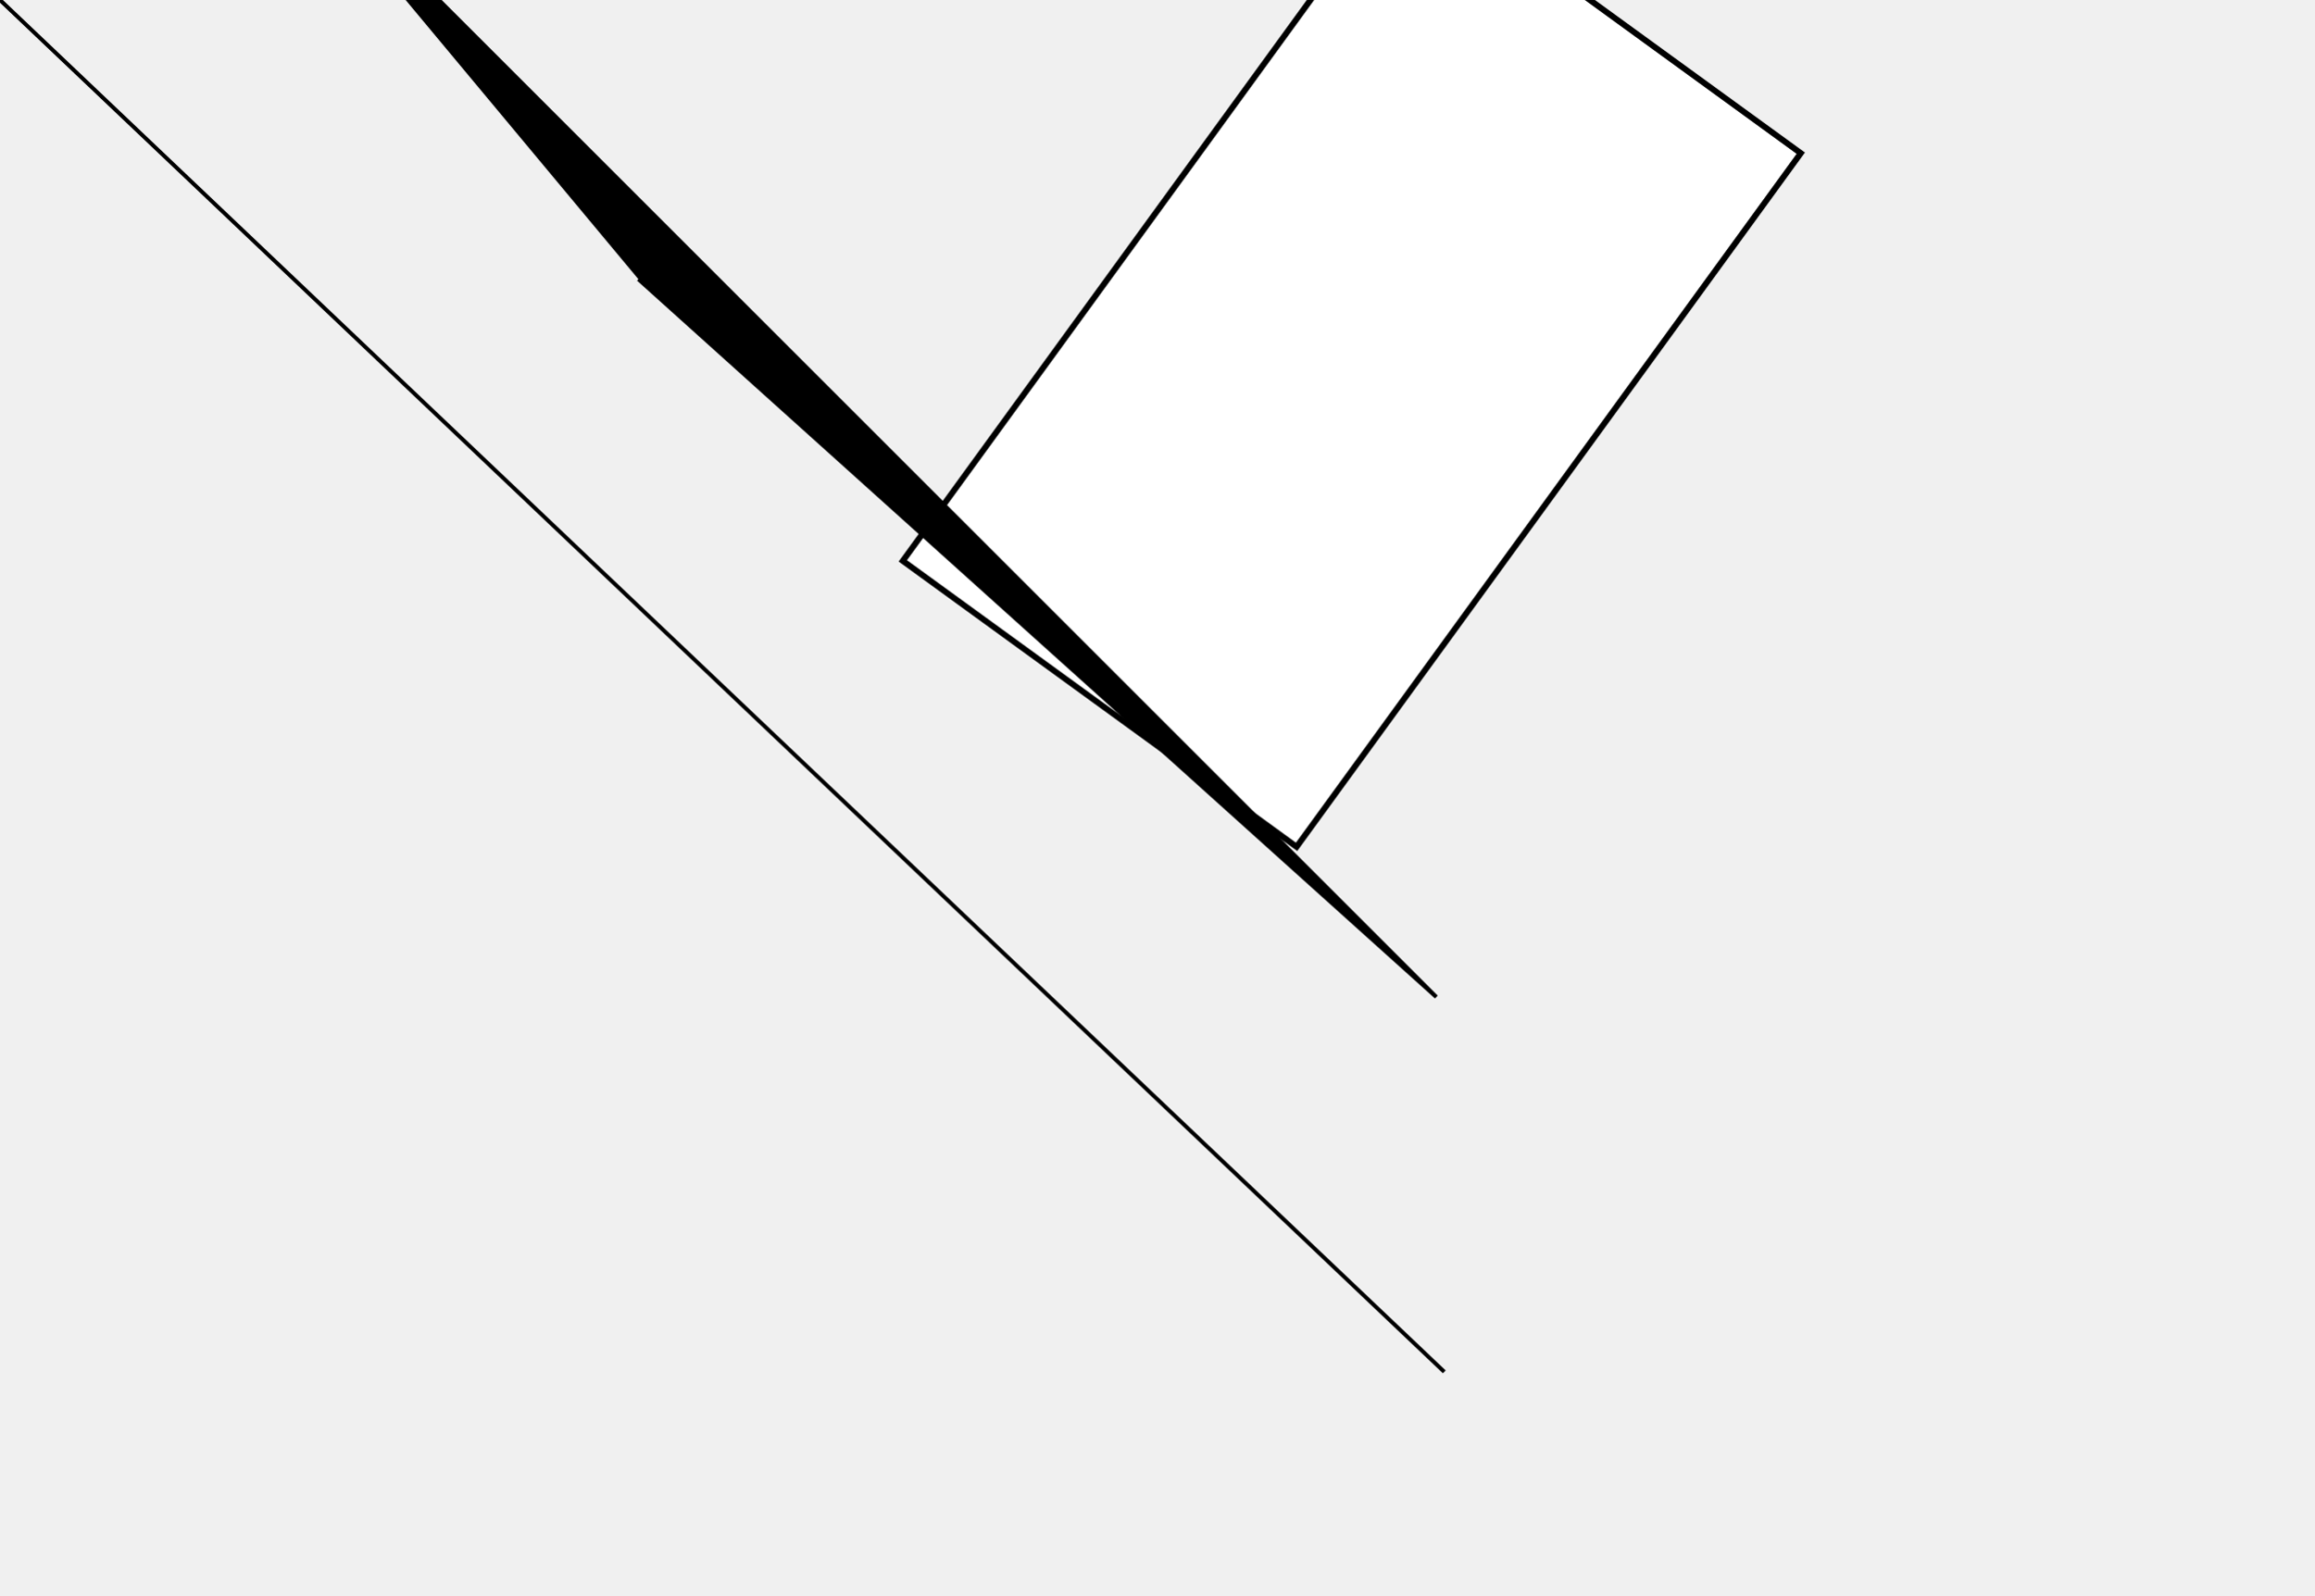
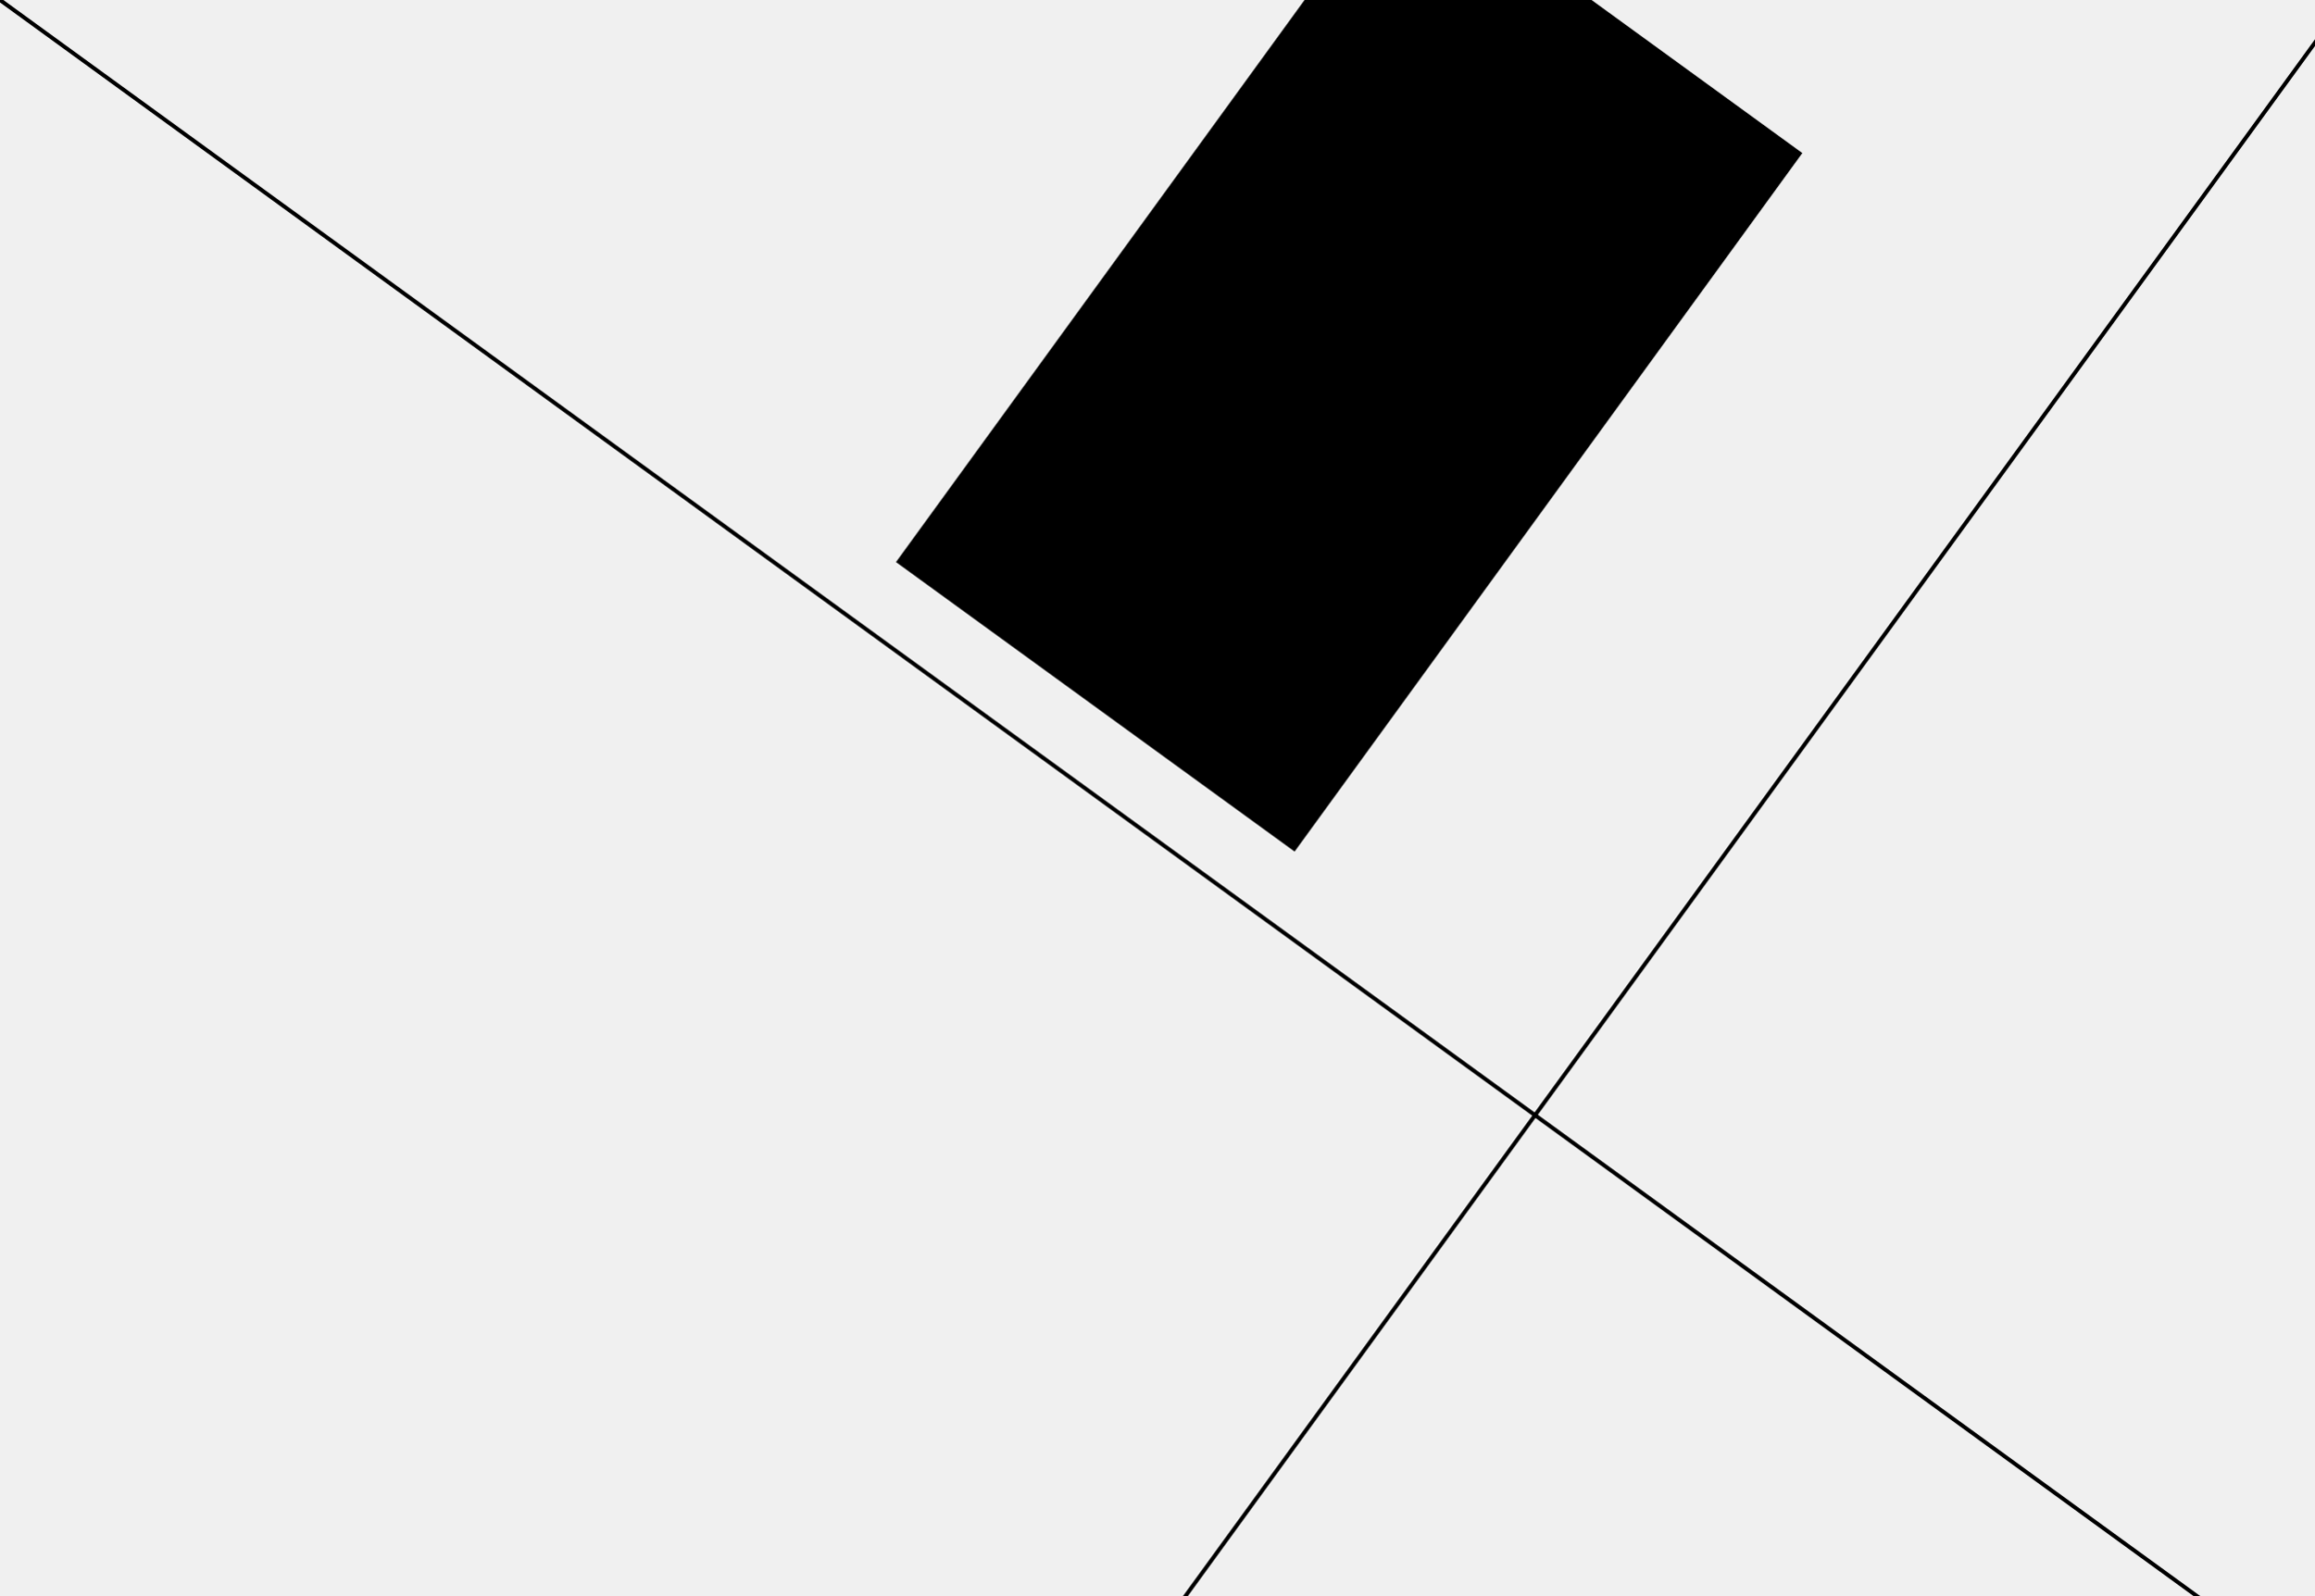
<svg xmlns="http://www.w3.org/2000/svg" width="580" height="400">
  <g transform="translate(80,-5) rotate(-27 264,172.4531)">
-     <rect transform="rotate(-27 264,172.4531) translate(60,-50)" id="svg_1" height="122" width="215" y="111.453" x="156.5" stroke-width="1.5" stroke="#000" fill="white  " />
+     <rect transform="rotate(-27 264,172.4531) translate(60,-50)" id="svg_1" height="122" width="215" y="111" x="156" stroke-width="1.5" stroke="#000" fill=" black  " />
  </g>
-   <polyline transform="translate(60,-50)" points="0,0 300,300 100,120" stroke="black" fill="ffa" />
-   <line x1="0" y1="0" x2="362" y2="344" stroke="black" />
+   <line x1="588" y1="0" x2="0" y2="809" stroke="black" />
+   <line x1="0" y1="0" x2="809" y2="588" stroke="black" />
</svg>
